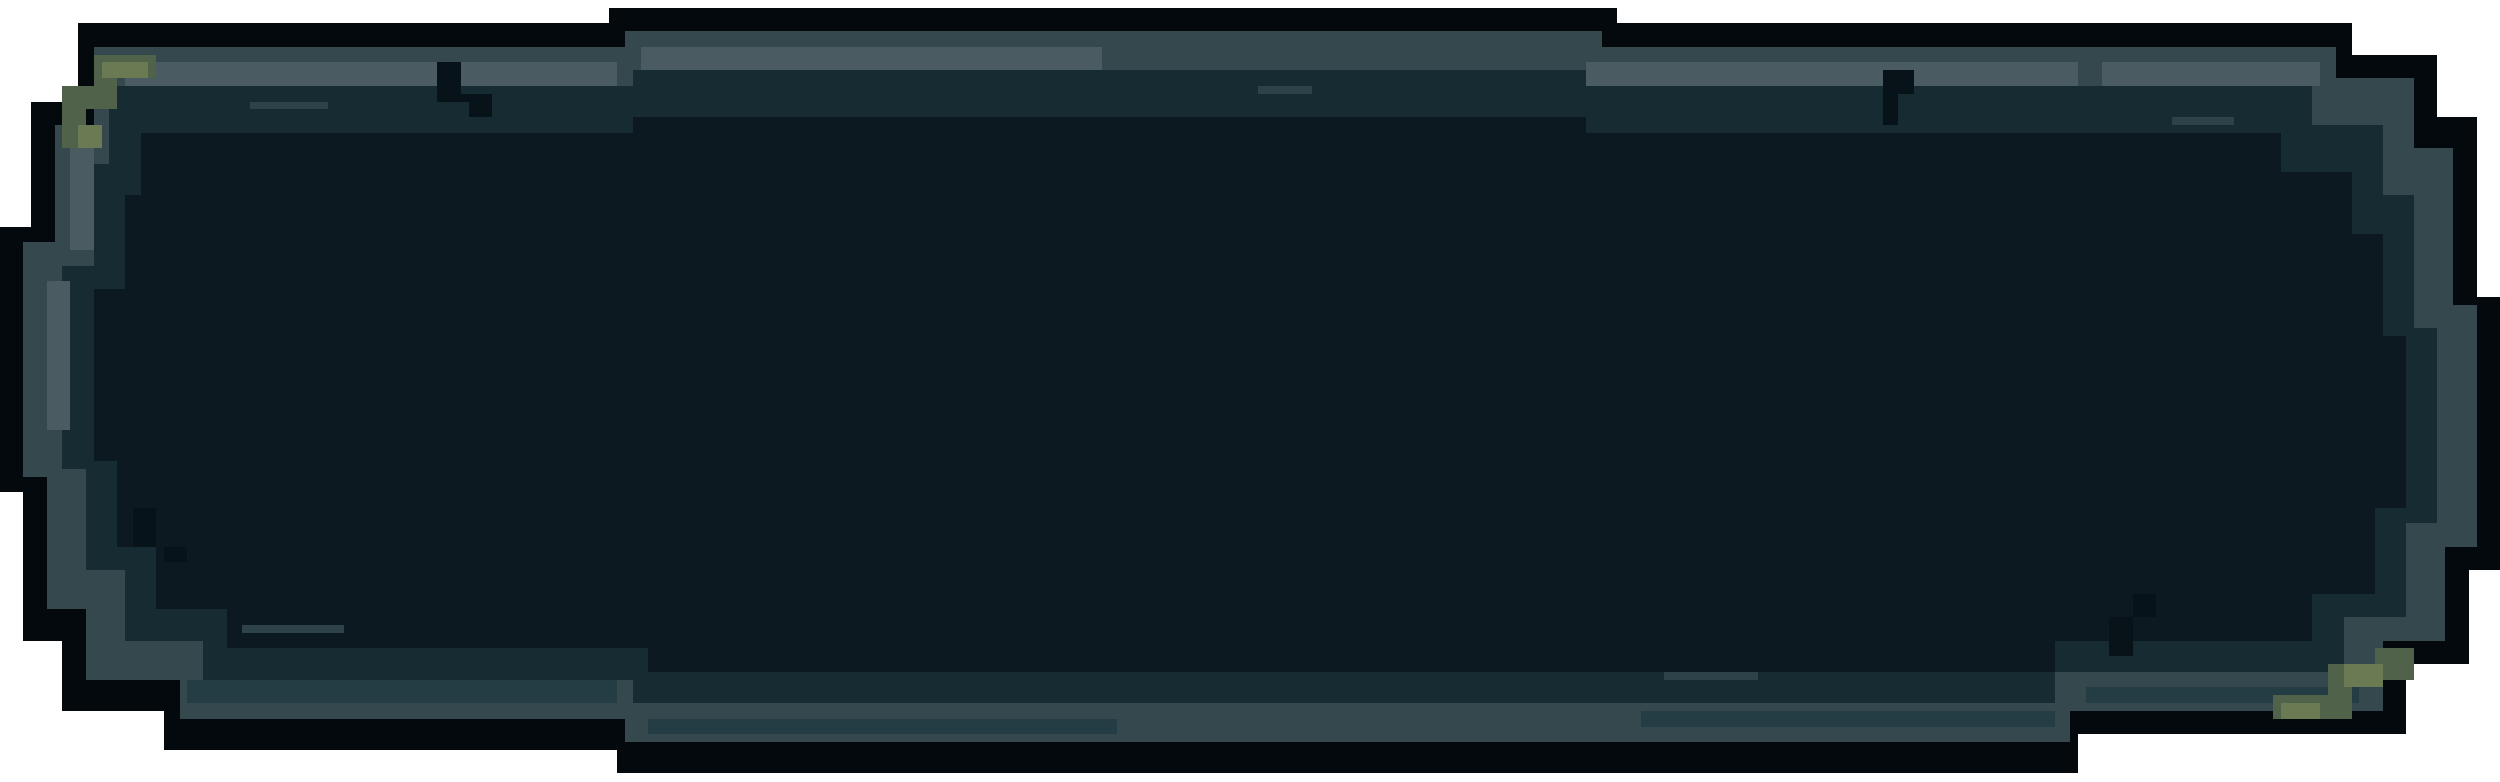
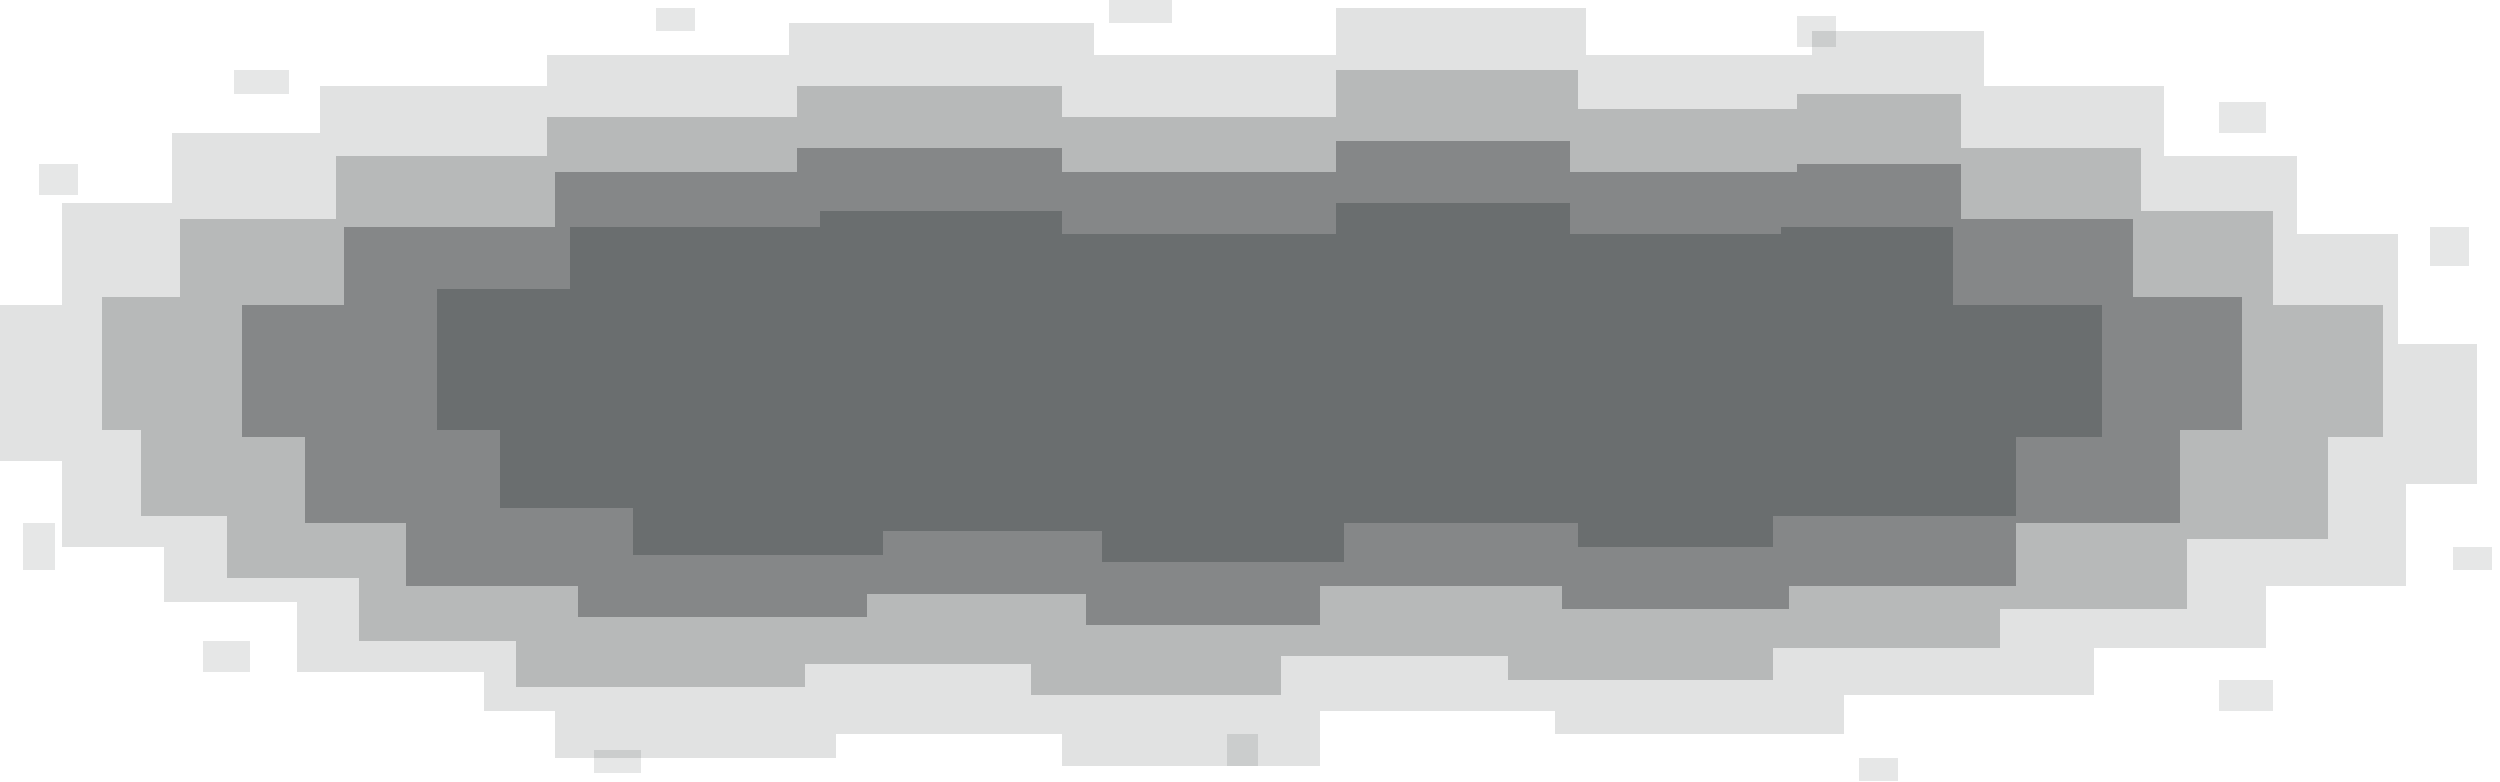
<svg xmlns="http://www.w3.org/2000/svg" viewBox="0 0 320 100" preserveAspectRatio="none" shape-rendering="crispEdges">
-   <path fill="#03090d" d="M10 3h68V1h129v2h94v4h11v8h5v23h3v35h-4v12h-8v9h-42v5H79v-3H21v-5H8v-9H3V63H0V29h4V13h6z" />
-   <path fill="#35484e" d="M12 6h68V4h125v2h94v4h10v9h5v20h3v31h-4v12h-8v9h-40v4H80v-3H23v-5H11v-9H6V61H3V31h4V16h5z" />
-   <path fill="#172b33" d="M14 11h67V9h122v2h93v5h9v9h4v17h3v25h-4v12h-8v7h-37v4H81v-3H26v-5H16v-9h-5V60H8V34h4V21h2z" />
-   <path fill="#0c1921" d="M18 17h63v-2h122v2h89v5h9v8h4v13h3v22h-4v11h-8v6h-33v4H83v-3H29v-5H20v-8h-5V59h-3V37h4V25h2z" />
-   <path fill="#4a5c61" d="M16 8h63v3H16zm66-2h59v3H82zm121 2h63v3h-63zm66 0h28v3h-28zM9 17h3v15H9zM6 36h3v19H6z" />
-   <path fill="#243c43" d="M24 87h55v3H24zm59 5h60v2H83zm127-1h53v2h-53zm57-3h35v2h-35z" />
-   <path fill="#50624a" d="M12 7h8v3h-5v4h-4v5H8v-8h4zm292 76h5v4h-8v5h-10v-3h7v-4h6z" />
-   <path fill="#6a7b54" d="M13 8h6v2h-6zm-3 8h3v3h-3zm290 69h5v3h-5zm-8 5h5v2h-5z" />
-   <path fill="#071219" d="M56 8h3v4h4v3h-3v-2h-4zm185 1h4v3h-2v4h-2zM17 65h3v5h4v2h-3v-2h-4zm253 19h3v-5h3v-3h-3v3h-3z" />
-   <path fill="#2e4249" d="M32 13h10v1H32zm129-2h7v1h-7zm117 4h8v1h-8zM31 80h13v1H31zm182 6h12v1h-12z" />
+   <g fill="#02080b">
+     <path opacity=".12" d="M0 39h8V26h14V17h19V11h29V7h31V3h39v4h31V1h32v6h29V4h22v7h23v9h17v10h13v14h10v18h-9v13h-18v8h-22v6h-32v5h-37v-3h-30v7h-33v-4h-29v3h-36v-6H62v-5H38v-9H21v-7H8V59H0Z" />
+     <path opacity=".19" d="M13 38h10V28h20V20h27v-5h32v-4h34v4h35V9h31v5h28v-2h21v7h23v8h17v12h14v17h-7v13h-18v9h-24v5h-29v4h-34v-3h-29v5h-32v-4h-29v3H66v-6H46v-8H29v-8H18V55h-5Z" />
+     <path opacity=".28" d="M31 39h13V29h27v-7h31v-3h34v3h35v-4h30v4h29v-1h21v7h22v10h14v17h-8v12h-21v8h-29v3h-29v-3h-31v5h-30v-4h-28v3H74v-4H52v-8H39V56h-8Z" />
+     <path opacity=".2" d="M56 37h17V29h32v-2h31v3h35v-4h30v4h27v-1h22v10h19v17h-11v10h-31v4h-25v-3h-30v5h-31v-4h-28v3H81v-6H64V55h-8Z" />
+     <path opacity=".1" d="M5 21h5v4H5Zm25-12h7v3h-7ZM84 1h5v3h-5Zm58-1h8v3h-8Zm88 2h5v4h-5Zm54 11h6v4h-6ZM311 29h5v5h-5ZM314 70h5v3h-5ZM284 87h7v4h-7ZM238 97h5v3h-5Zm-81-3h4v4h-4ZM76 96h6v3h-6ZM26 82h6v4h-6ZM3 67h4v6H3Z" />
+   </g>
</svg>
